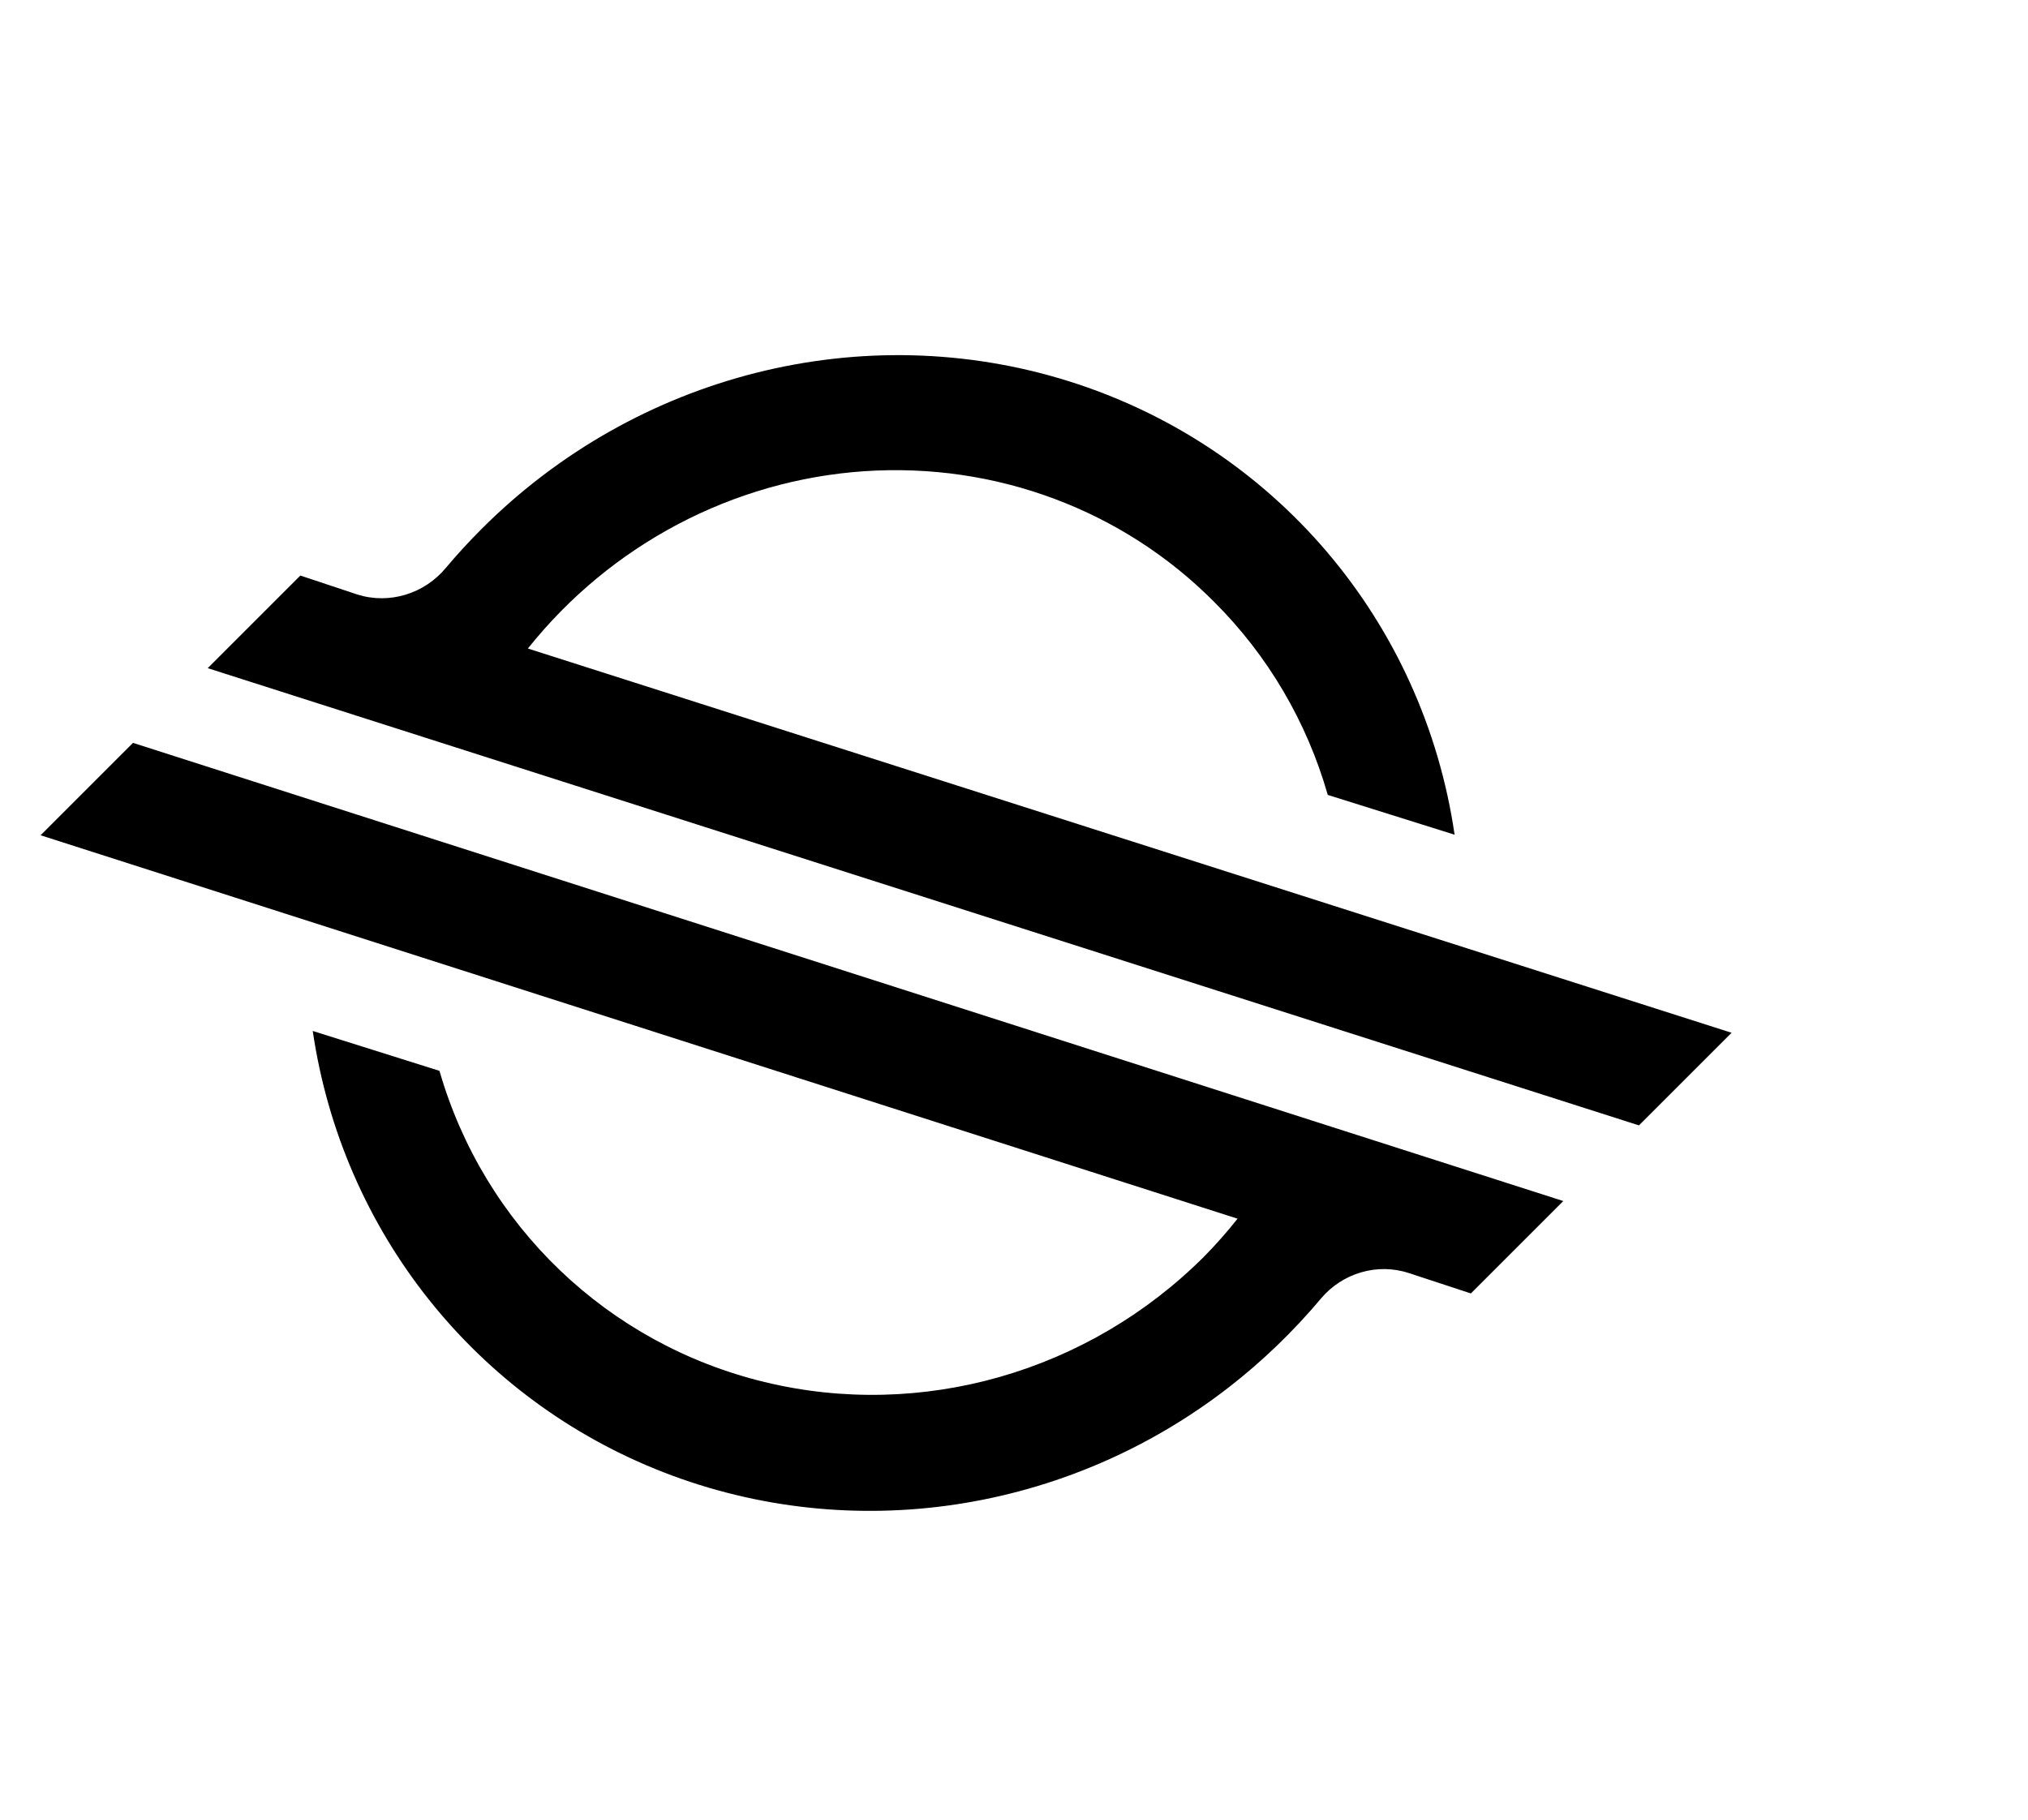
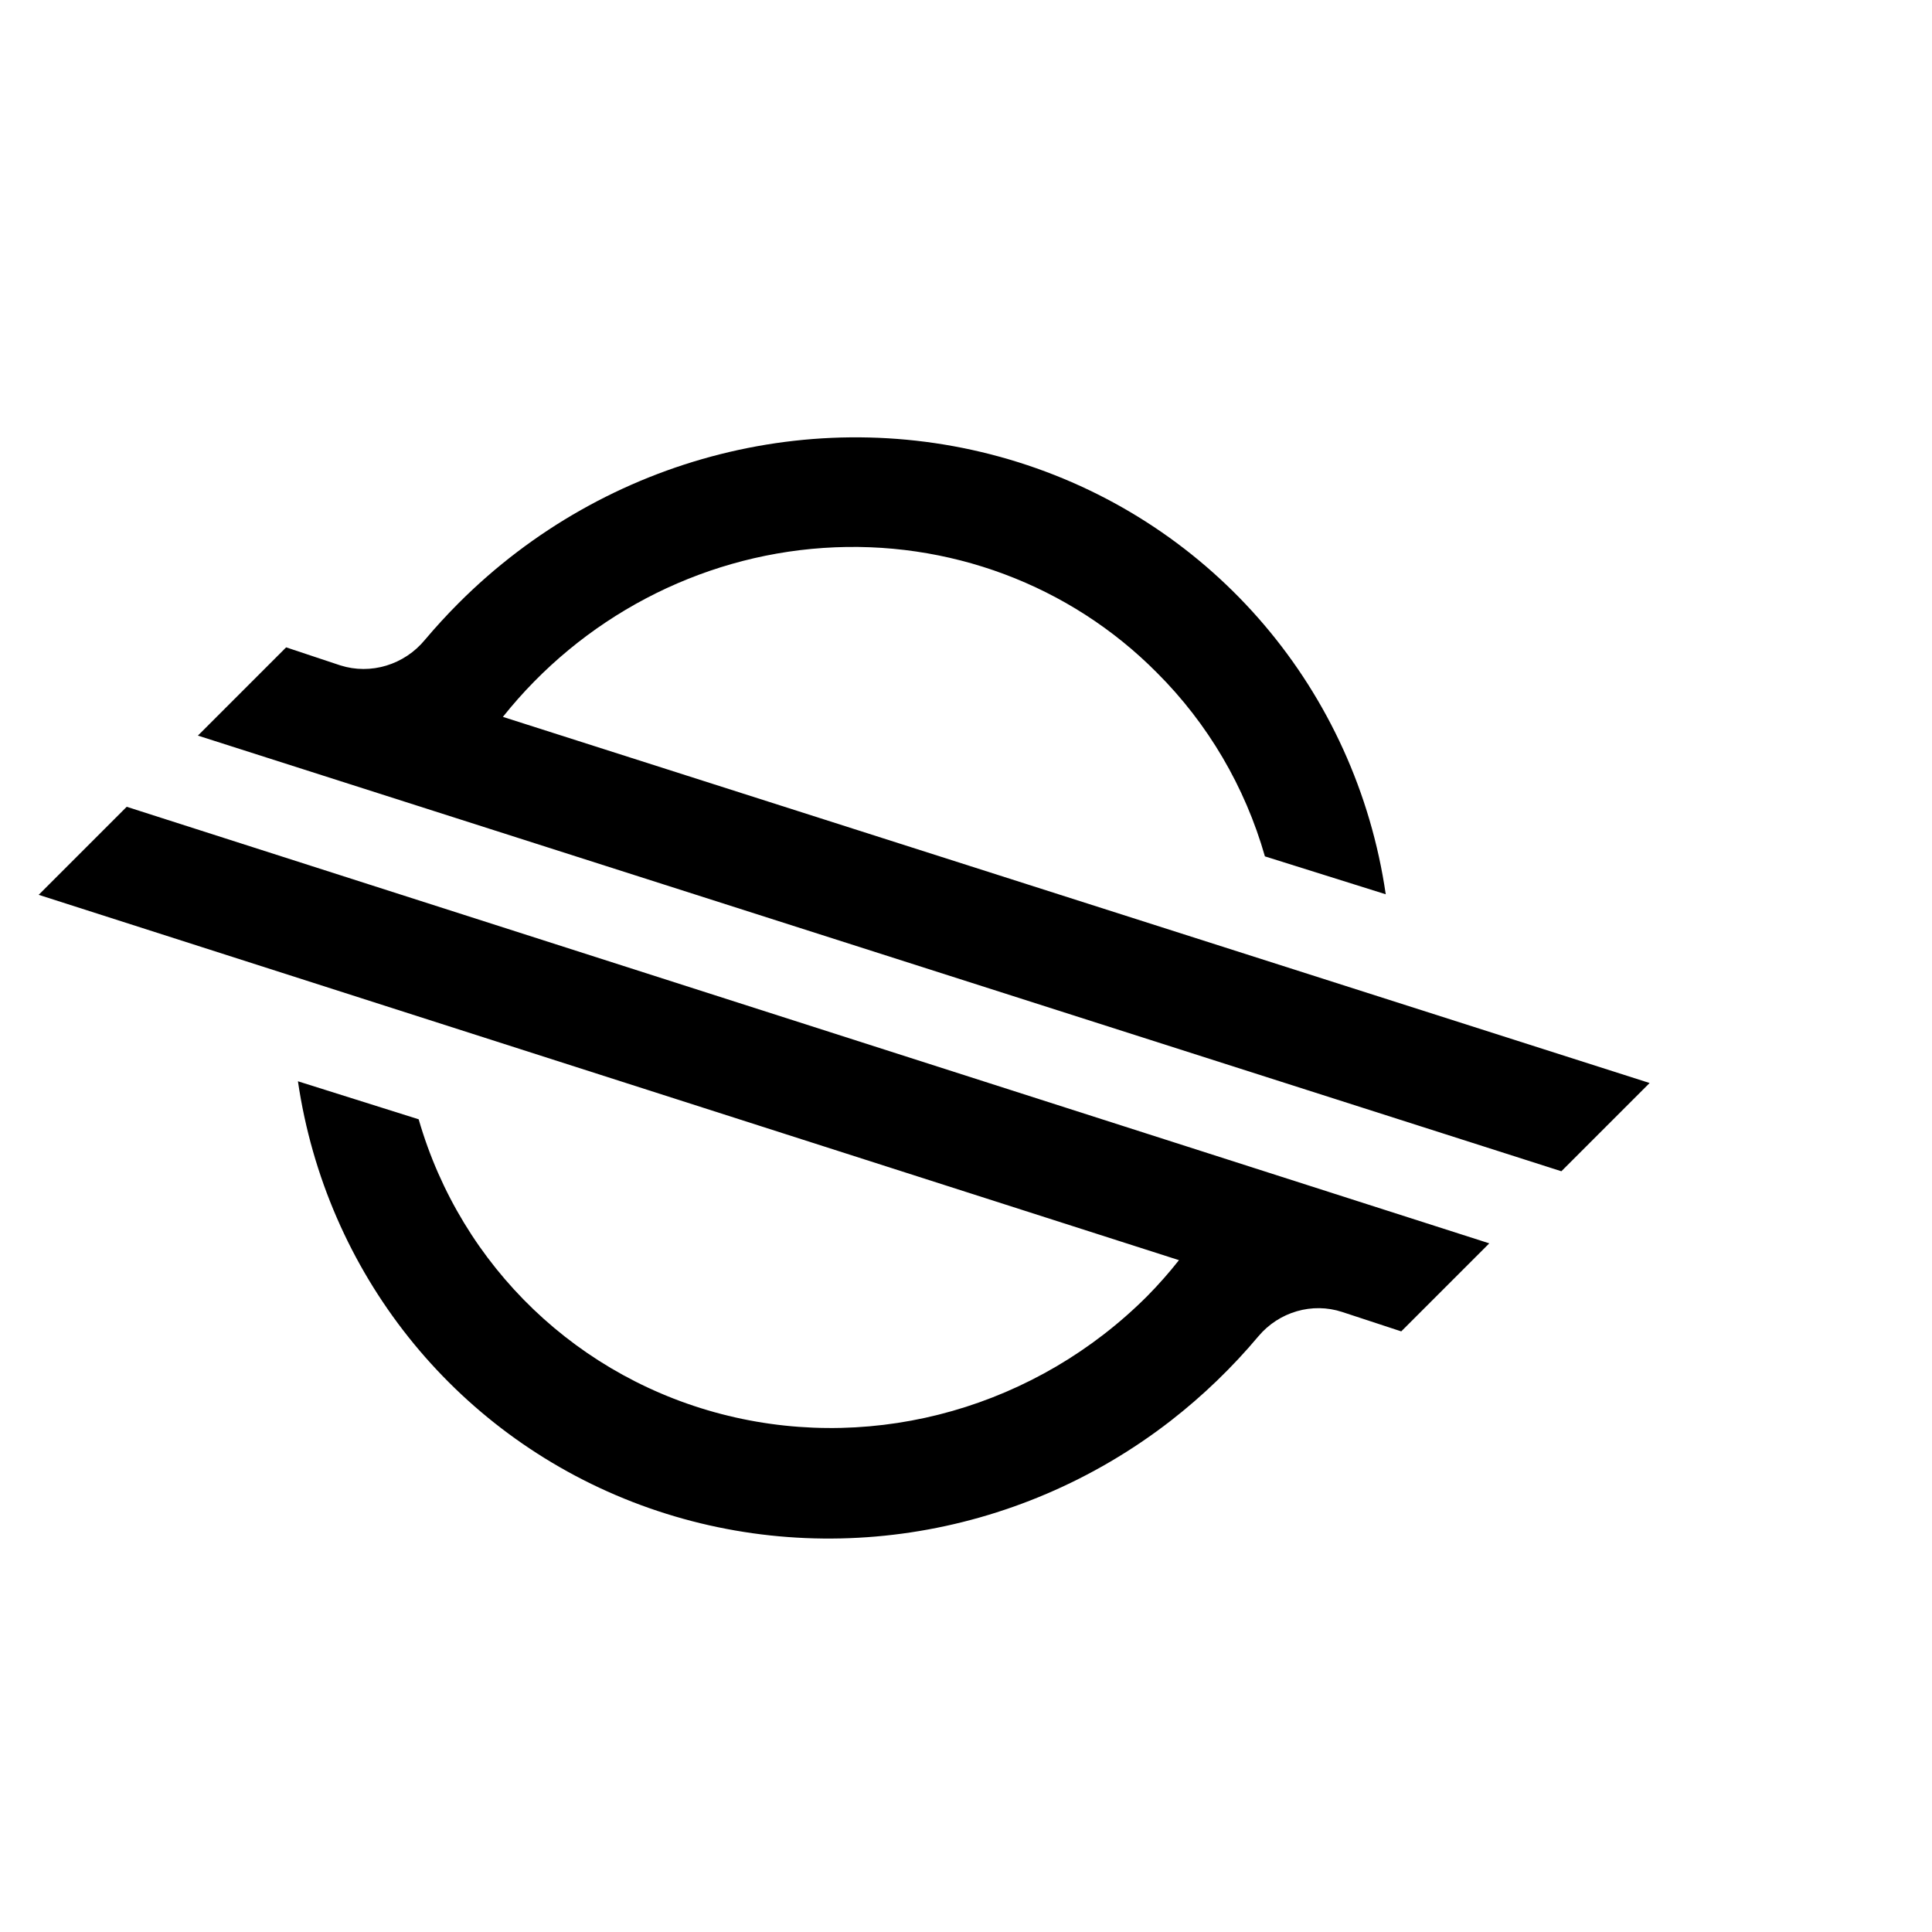
- <svg xmlns="http://www.w3.org/2000/svg" width="136.679px" height="122.679px" viewBox="0 0 136.679 122.679" version="1.1">
+ <svg xmlns="http://www.w3.org/2000/svg" width="120px" height="120px" viewBox="0 0 136.679 122.679" version="1.1">
  <g id="Page-1" stroke="none" stroke-width="1" fill="none" fill-rule="evenodd">
    <g id="logo-dark" transform="translate(-138.0016, -0)">
      <g id="Group" transform="translate(138.0016, 0)">
        <rect id="蒙版" x="16.679" y="0" width="120" height="120" />
        <g transform="translate(59.6795, 63) rotate(45) translate(-59.6795, -63)translate(14.6795, 23.6005)" fill="#000000" fill-rule="nonzero" id="Shape">
          <path d="M14.321,42.806 C13.314,33.908 16.074,24.995 21.905,18.319 C27.735,11.643 36.078,7.842 44.824,7.879 C49.921,7.873 54.938,9.175 59.418,11.665 L67.359,7.517 C55.683,-1.18 40.228,-2.429 27.364,4.285 C14.501,10.999 6.405,24.54 6.415,39.327 C6.415,40.511 6.468,41.685 6.565,42.842 C6.791,45.132 5.615,47.328 3.609,48.364 L1.57821548e-14,50.171 L1.57821548e-14,59 L90,12.587 L90,3.758 L14.321,42.806 Z M90,19.799 L2.99930096e-14,66.122 L2.99930096e-14,74.93 L75.318,36.163 C75.45,37.285 75.521,38.413 75.529,39.544 C75.534,50.594 69.846,60.831 60.559,66.493 C51.271,72.154 39.753,72.403 30.238,67.15 L22.297,71.288 C33.256,79.44 47.611,81.08 60.061,75.601 C72.511,70.122 81.208,58.339 82.941,44.601 C83.297,41.749 83.35,38.865 83.1,36 C82.904,33.743 84.085,31.594 86.074,30.591 L90,28.607 L90,19.799 Z" />
        </g>
      </g>
    </g>
  </g>
</svg>
